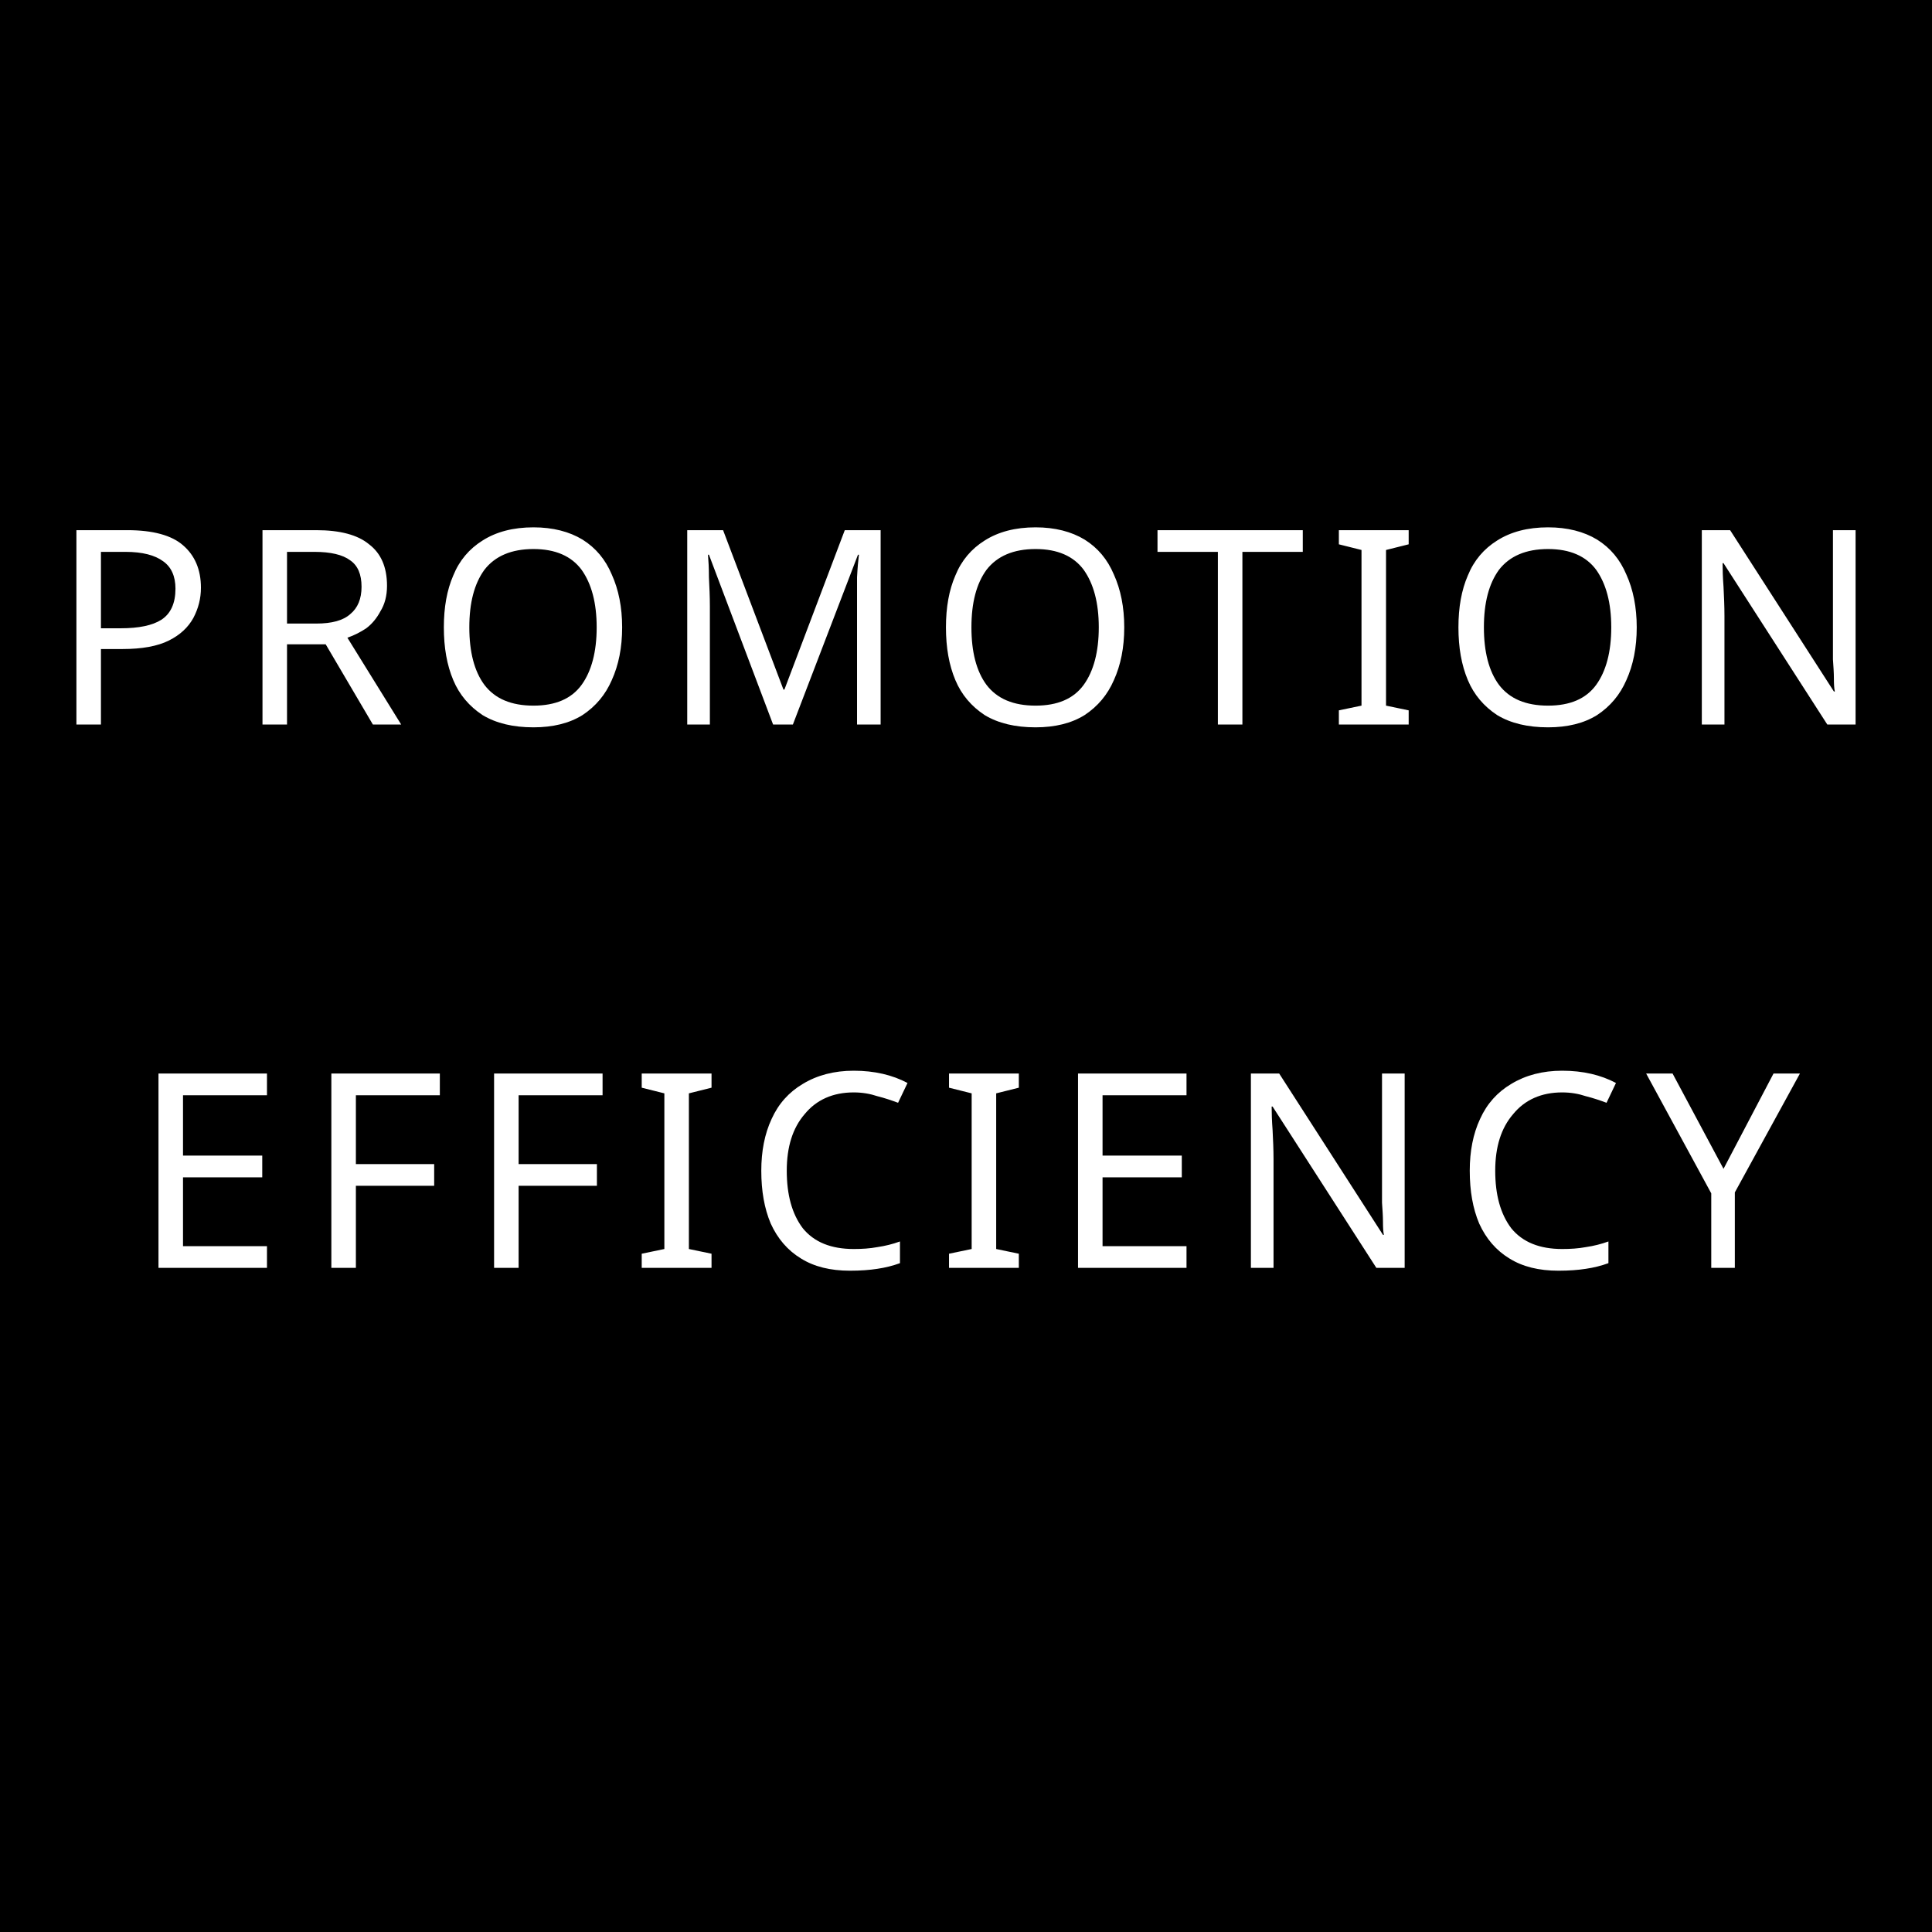
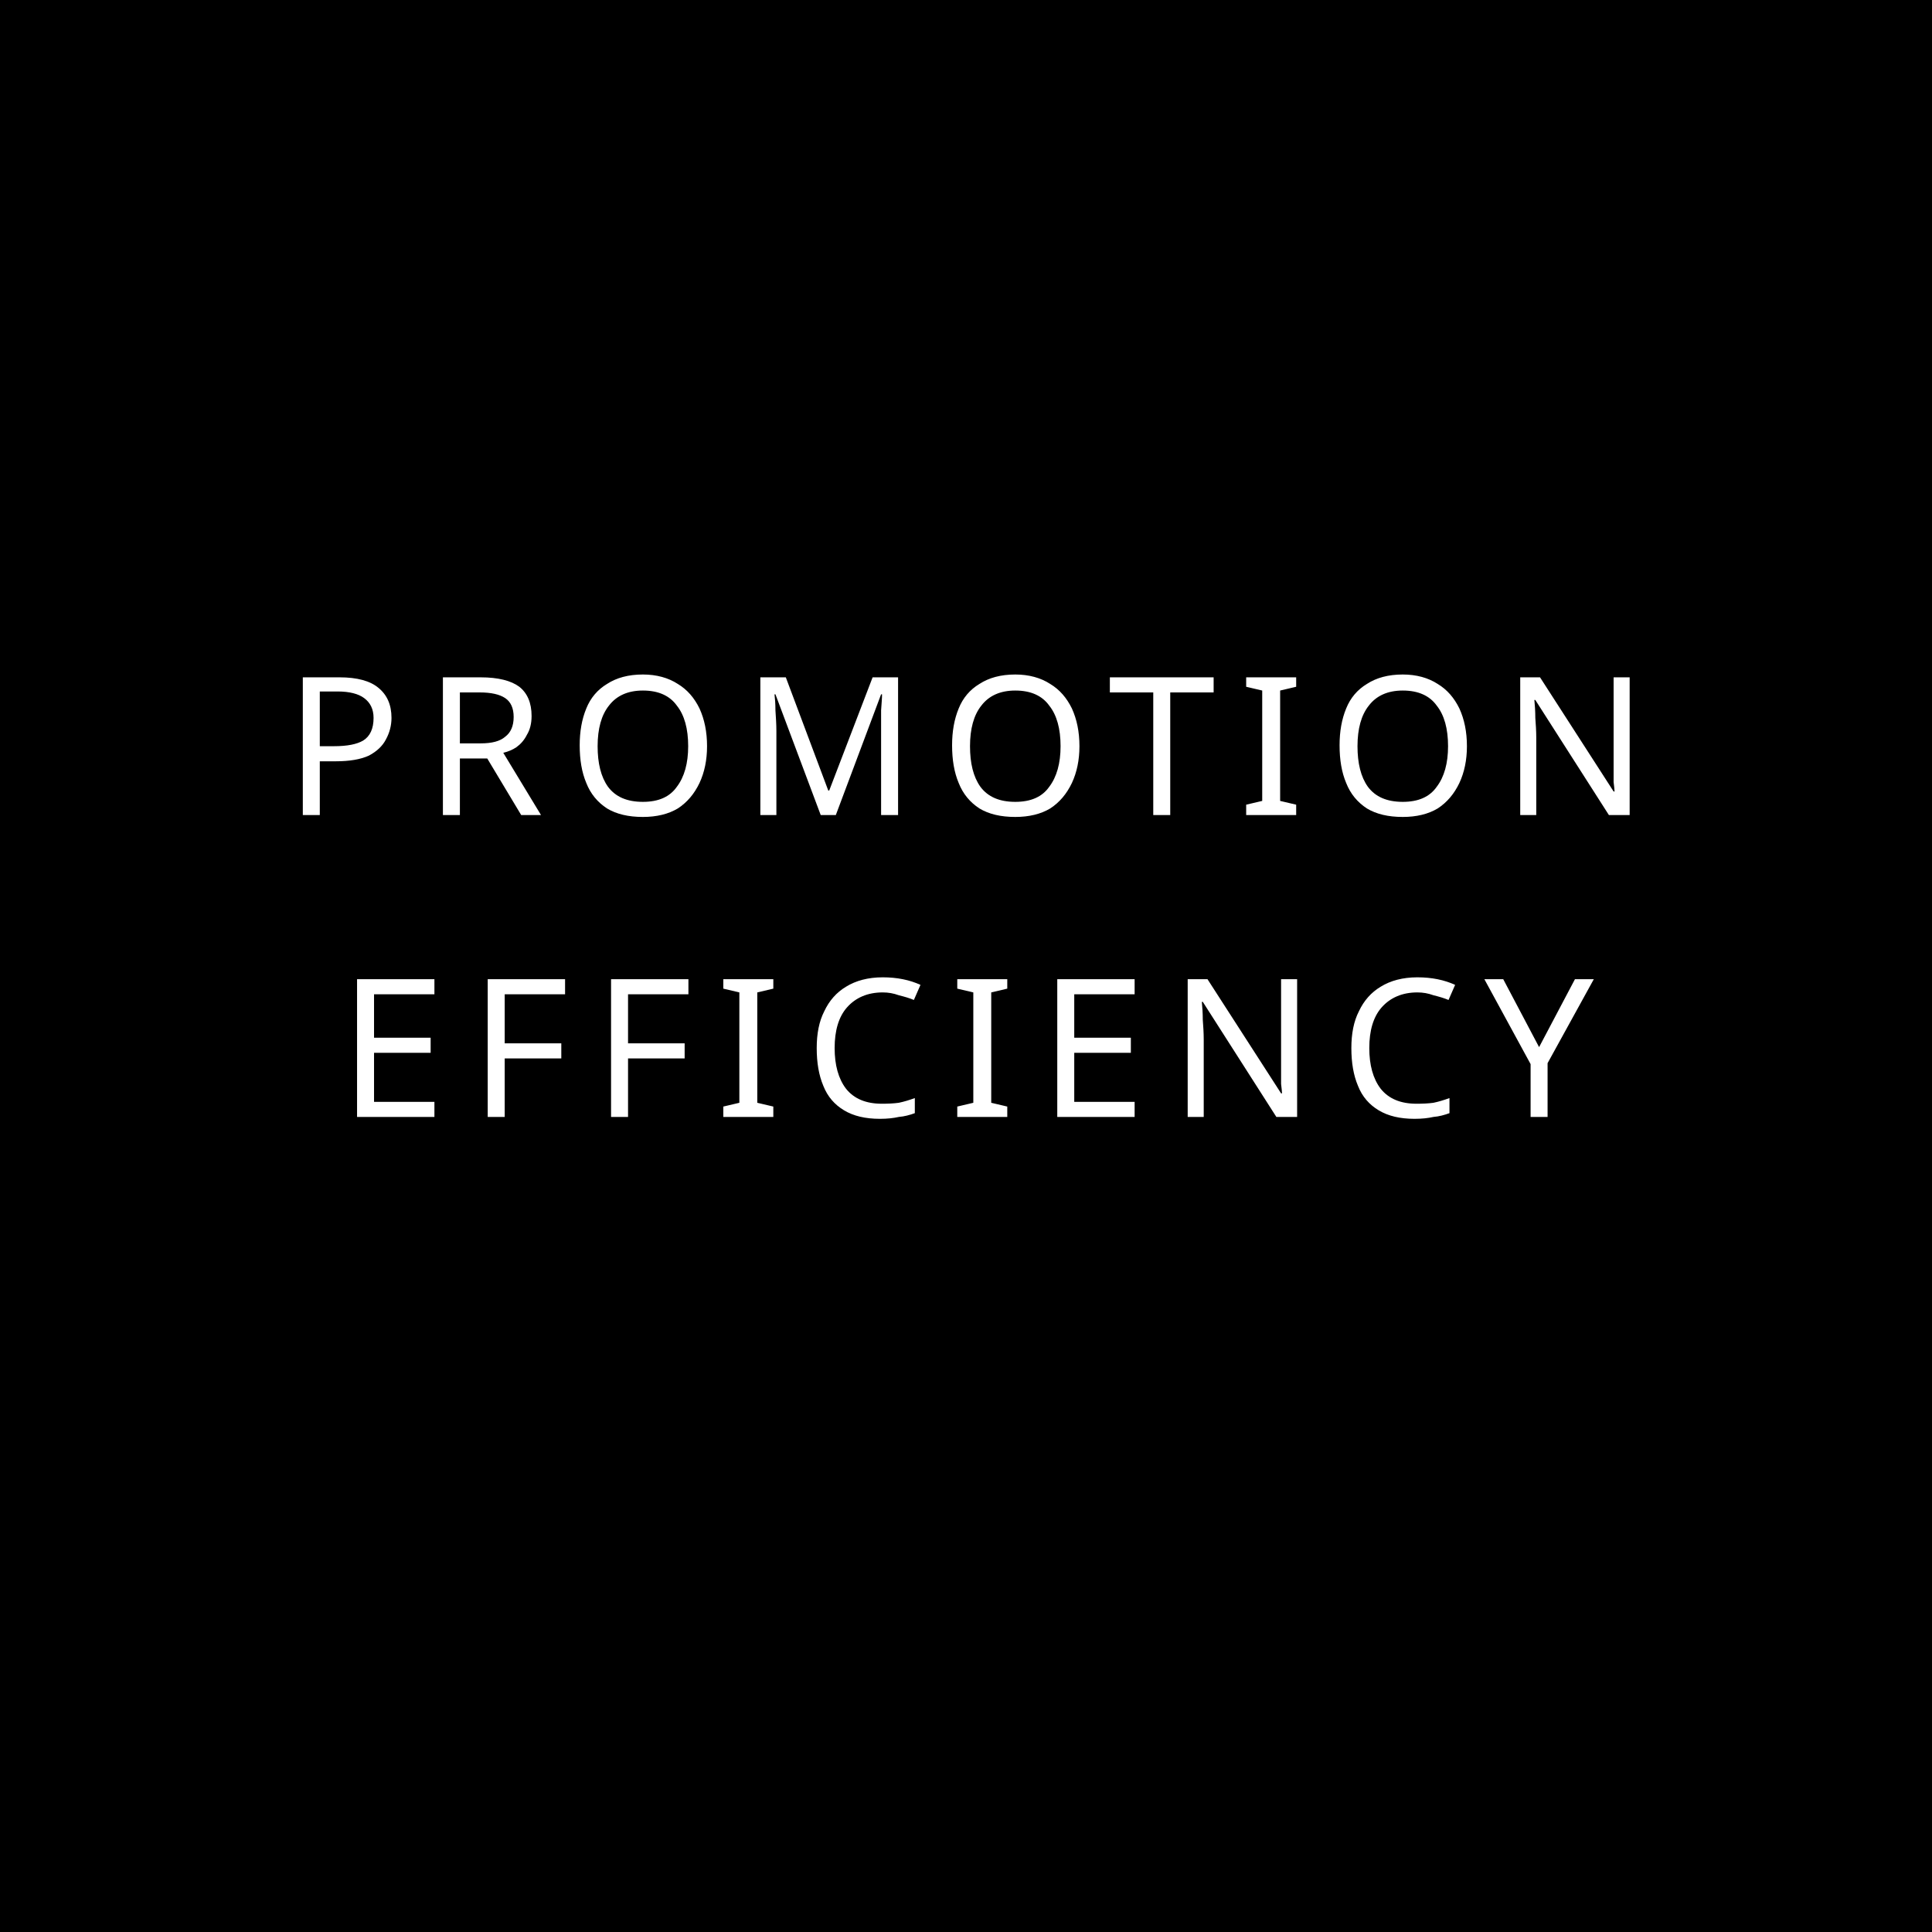
- <svg xmlns="http://www.w3.org/2000/svg" viewBox="0 0 32 32" fill="none">
+ <svg xmlns="http://www.w3.org/2000/svg" viewBox="0 0 32 32" preserveAspectRatio="xMidYMid meet" fill="none">
  <rect width="32" height="32" fill="#000" />
-   <text x="16" y="12" text-anchor="middle" fill="#fff" font-family="ui-sans-serif, system-ui, sans-serif" font-size="4.5" font-weight="500" letter-spacing="0.08em">PROMOTION</text>
-   <text x="16" y="21" text-anchor="middle" fill="#fff" font-family="ui-sans-serif, system-ui, sans-serif" font-size="4.5" font-weight="500" letter-spacing="0.08em">EFFICIENCY</text>
+   <text x="16" y="13.5" text-anchor="middle" fill="#fff" font-family="ui-sans-serif, system-ui, sans-serif" font-size="3.2" font-weight="500" letter-spacing="0.12em">PROMOTION</text>
+   <text x="16" y="18.5" text-anchor="middle" fill="#fff" font-family="ui-sans-serif, system-ui, sans-serif" font-size="3.2" font-weight="500" letter-spacing="0.12em">EFFICIENCY</text>
</svg>
